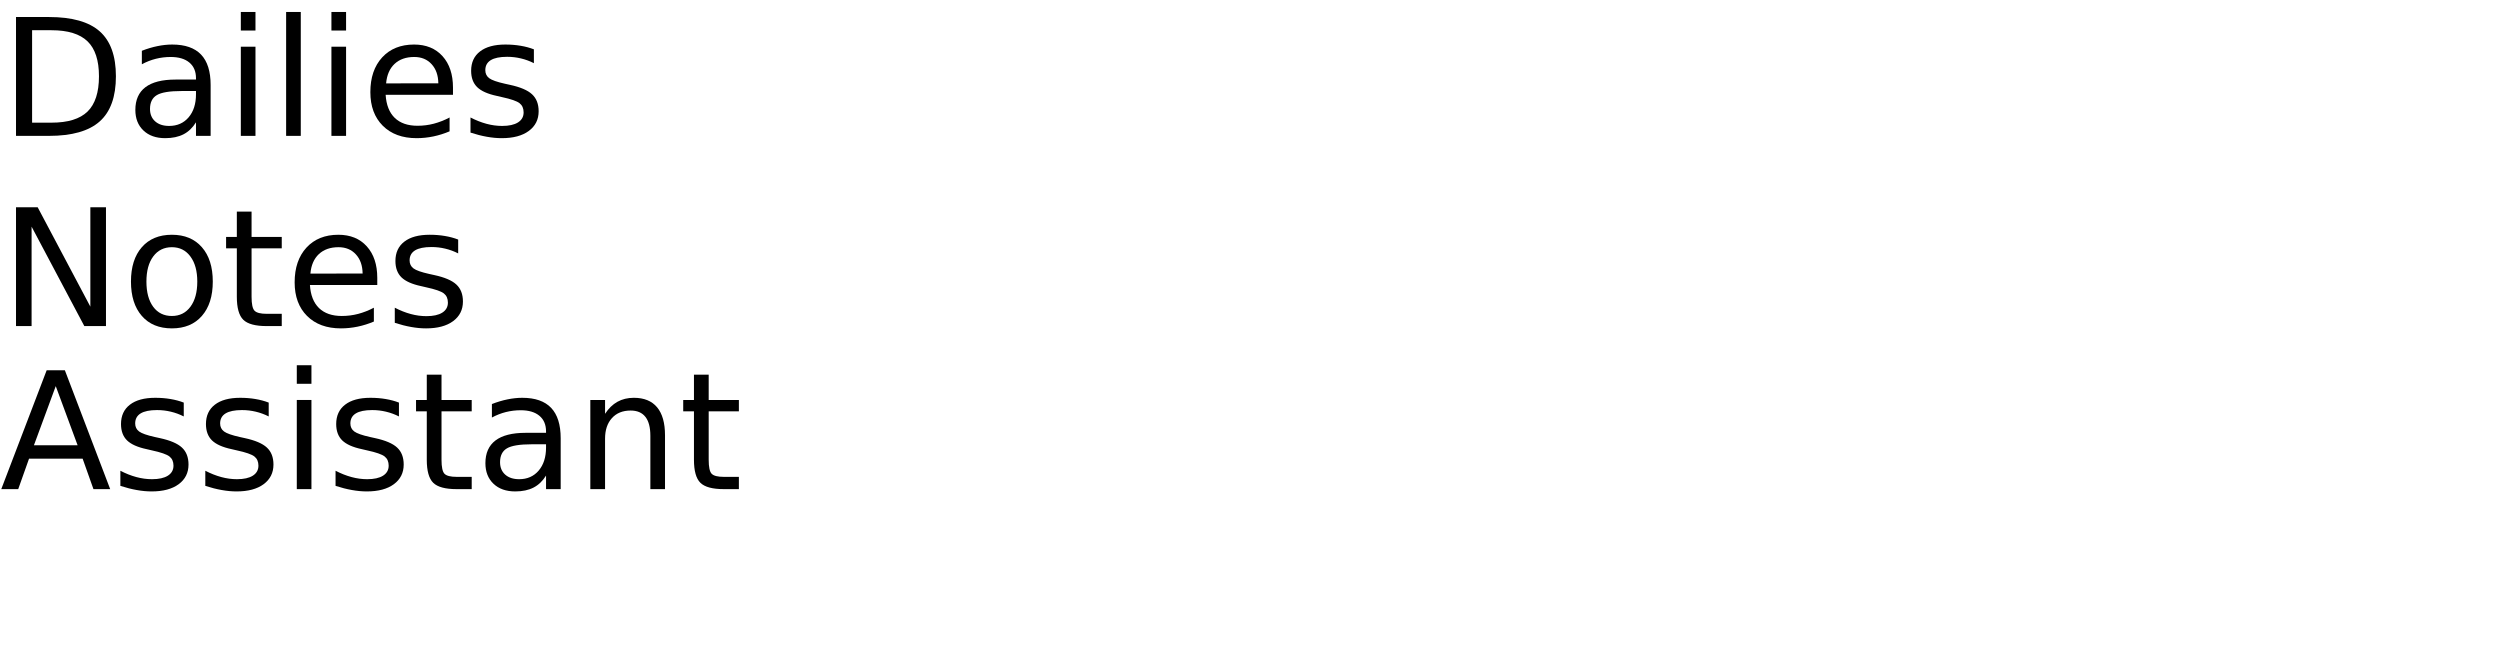
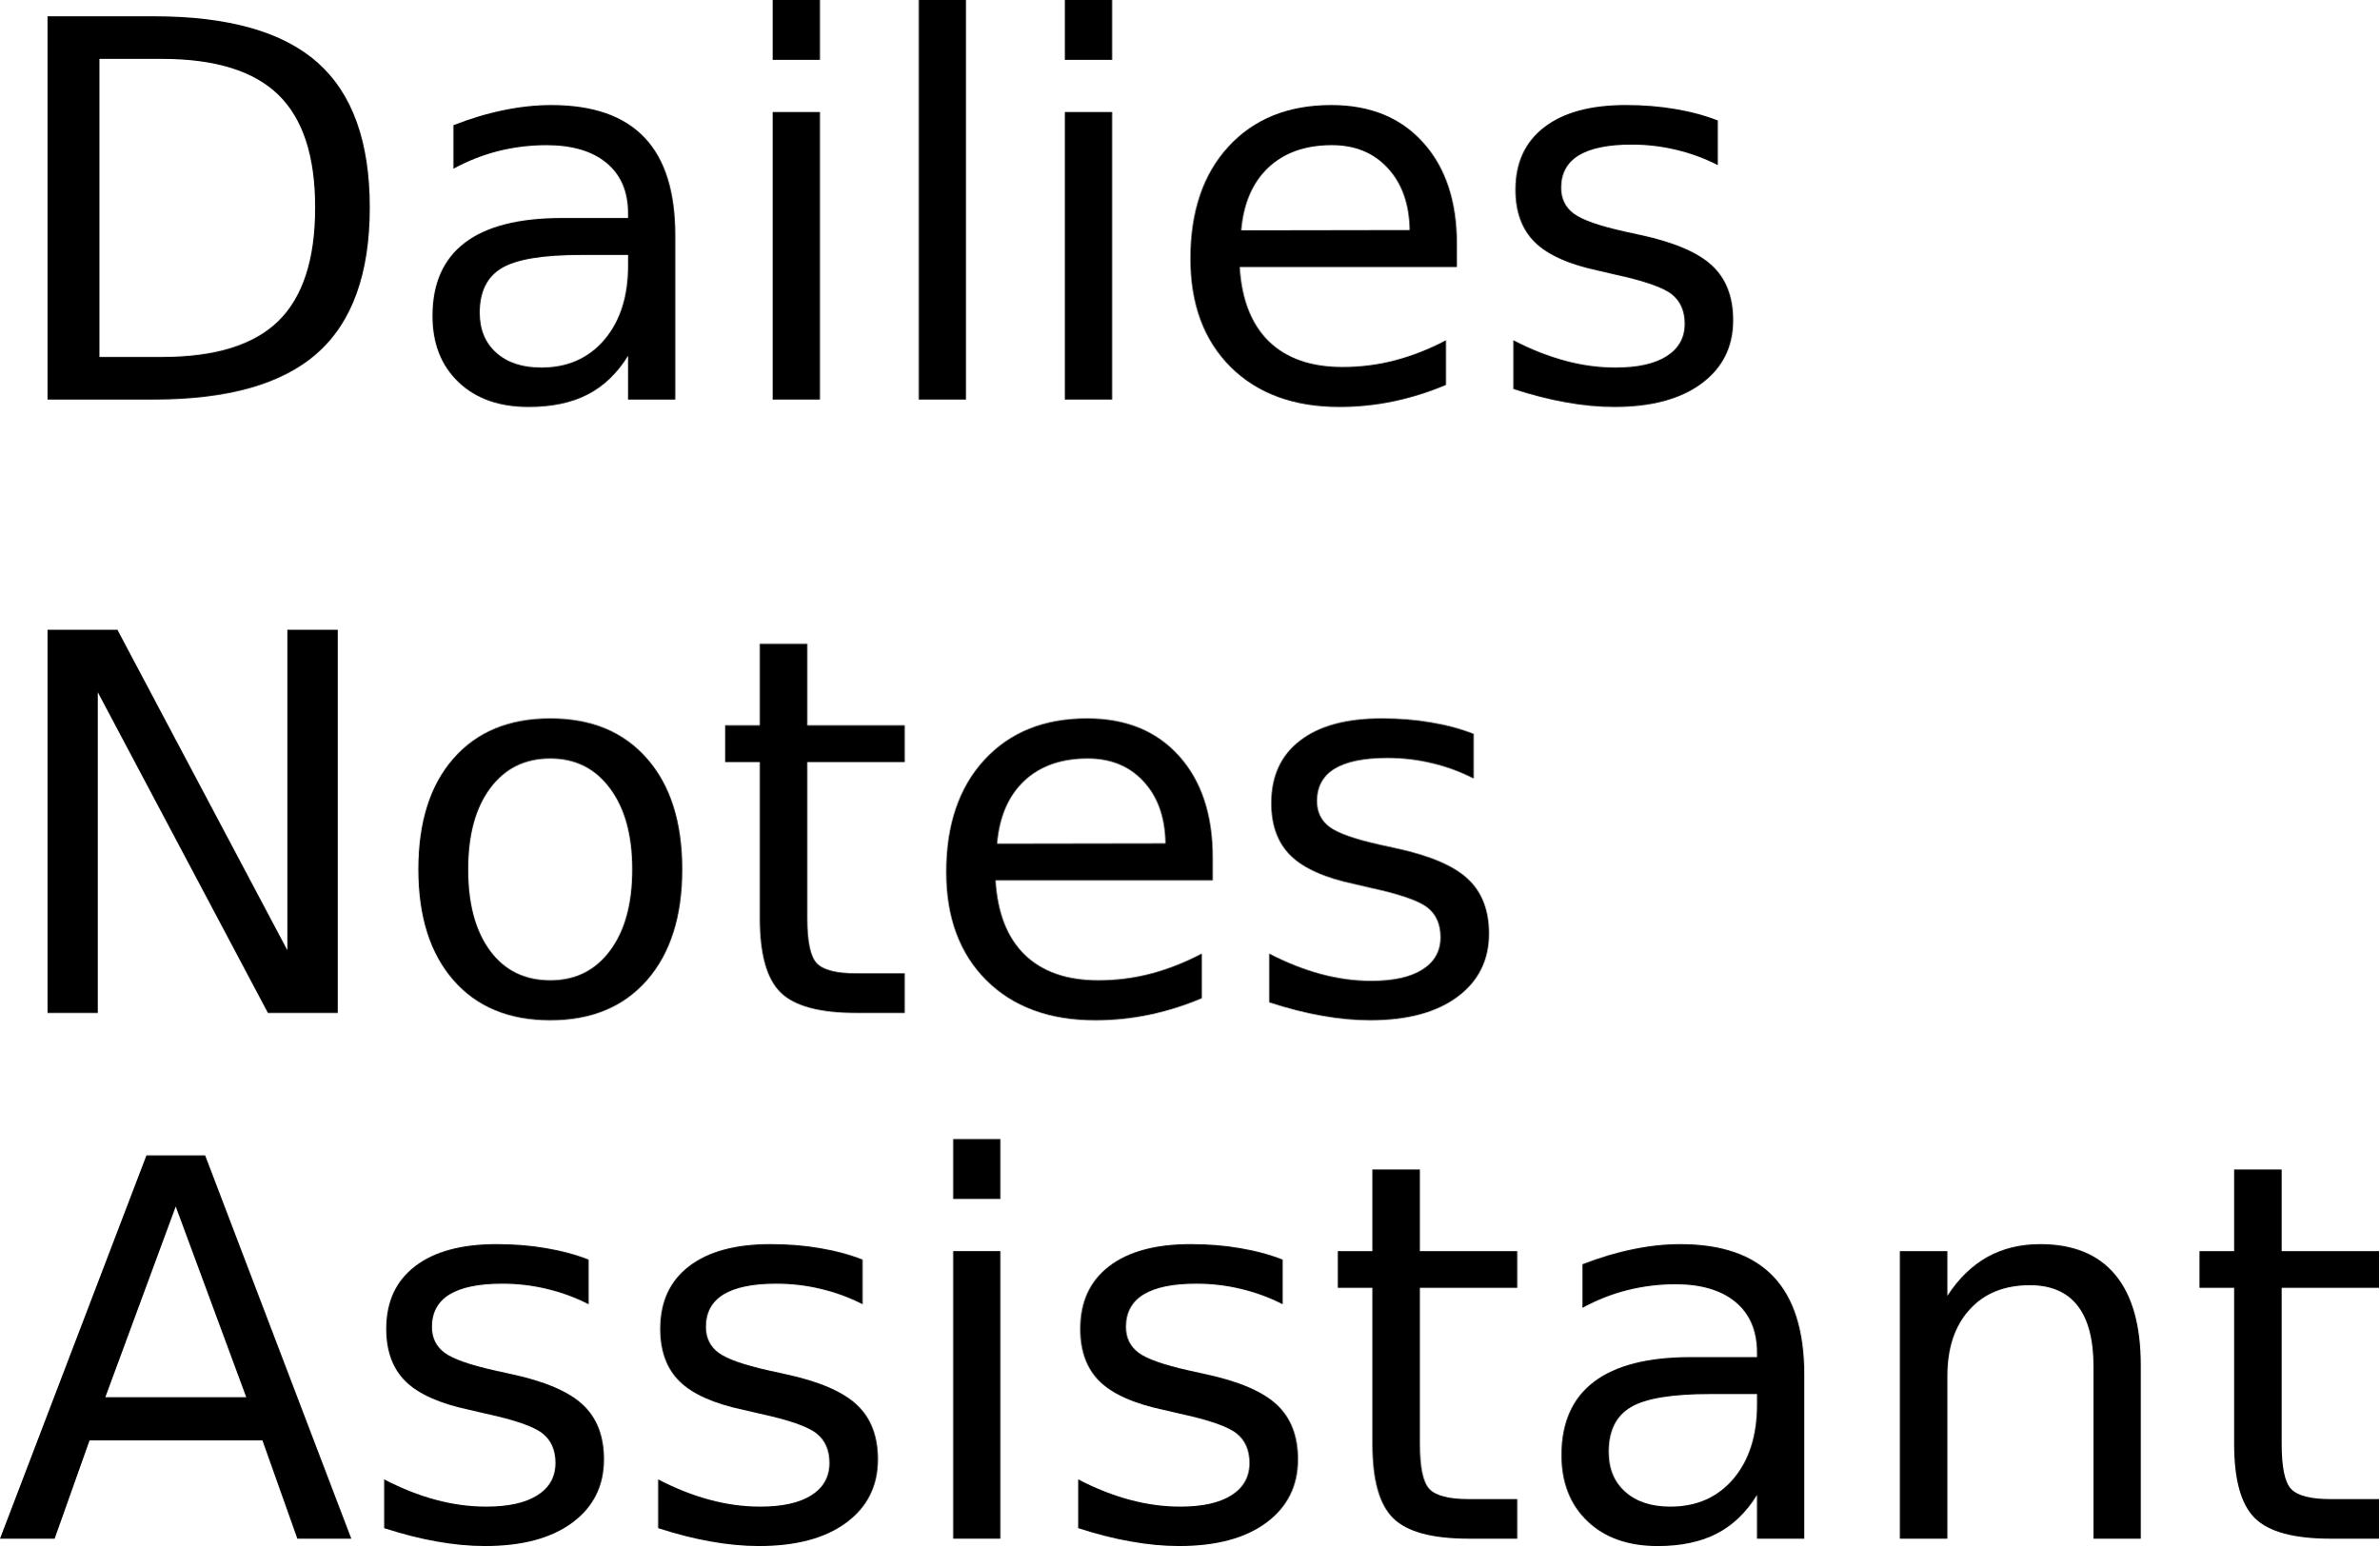
- <svg xmlns="http://www.w3.org/2000/svg" xmlns:xlink="http://www.w3.org/1999/xlink" width="920" height="240" viewBox="0 0 920 240">
-   <defs>
-     <g>
+ <svg xmlns="http://www.w3.org/2000/svg" xmlns:xlink="http://www.w3.org/1999/xlink" width="271.439" height="176.438" viewBox="0 0 271.439 176.438" version="1.1" id="svg31">
+   <defs id="defs11">
+     <g id="g11">
      <g id="glyph-0-0">
-         <path d="M 11.812 -38.875 L 11.812 -4.859 L 18.953 -4.859 C 24.992 -4.859 29.414 -6.223 32.219 -8.953 C 35.02 -11.691 36.422 -16.016 36.422 -21.922 C 36.422 -27.773 35.02 -32.062 32.219 -34.781 C 29.414 -37.508 24.992 -38.875 18.953 -38.875 Z M 5.891 -43.734 L 18.047 -43.734 C 26.523 -43.734 32.742 -41.973 36.703 -38.453 C 40.672 -34.93 42.656 -29.422 42.656 -21.922 C 42.656 -14.379 40.66 -8.836 36.672 -5.297 C 32.691 -1.766 26.484 0 18.047 0 L 5.891 0 Z M 5.891 -43.734 " />
+         <path d="m 11.812,-38.875 v 34.016 h 7.141 c 6.039,0 10.461,-1.363 13.266,-4.094 2.801,-2.738 4.203,-7.062 4.203,-12.969 0,-5.852 -1.402,-10.141 -4.203,-12.859 -2.805,-2.727 -7.227,-4.094 -13.266,-4.094 z m -5.922,-4.859 h 12.156 c 8.477,0 14.695,1.762 18.656,5.281 3.969,3.523 5.953,9.031 5.953,16.531 0,7.543 -1.996,13.086 -5.984,16.625 C 32.691,-1.766 26.484,0 18.047,0 H 5.891 Z m 0,0" id="path1" />
      </g>
      <g id="glyph-0-1">
-         <path d="M 20.562 -16.5 C 16.207 -16.5 13.191 -16 11.516 -15 C 9.836 -14 9 -12.301 9 -9.906 C 9 -7.988 9.629 -6.469 10.891 -5.344 C 12.148 -4.219 13.863 -3.656 16.031 -3.656 C 19.02 -3.656 21.414 -4.711 23.219 -6.828 C 25.02 -8.953 25.922 -11.773 25.922 -15.297 L 25.922 -16.5 Z M 31.312 -18.719 L 31.312 0 L 25.922 0 L 25.922 -4.984 C 24.691 -2.992 23.16 -1.523 21.328 -0.578 C 19.492 0.367 17.25 0.844 14.594 0.844 C 11.227 0.844 8.555 -0.098 6.578 -1.984 C 4.598 -3.867 3.609 -6.391 3.609 -9.547 C 3.609 -13.242 4.844 -16.031 7.312 -17.906 C 9.781 -19.781 13.469 -20.719 18.375 -20.719 L 25.922 -20.719 L 25.922 -21.234 C 25.922 -23.723 25.102 -25.645 23.469 -27 C 21.844 -28.352 19.555 -29.031 16.609 -29.031 C 14.734 -29.031 12.906 -28.805 11.125 -28.359 C 9.352 -27.91 7.645 -27.238 6 -26.344 L 6 -31.312 C 7.977 -32.082 9.895 -32.656 11.75 -33.031 C 13.602 -33.414 15.41 -33.609 17.172 -33.609 C 21.91 -33.609 25.453 -32.375 27.797 -29.906 C 30.141 -27.445 31.312 -23.719 31.312 -18.719 Z M 31.312 -18.719 " />
+         <path d="m 20.562,-16.5 c -4.355,0 -7.371,0.5 -9.047,1.5 C 9.836,-14 9,-12.301 9,-9.906 c 0,1.918 0.629,3.438 1.891,4.562 1.258,1.125 2.973,1.688 5.141,1.688 2.988,0 5.383,-1.055 7.188,-3.172 1.801,-2.125 2.703,-4.945 2.703,-8.469 V -16.5 Z m 10.75,-2.219 V 0 h -5.391 v -4.984 c -1.23,1.992 -2.762,3.461 -4.594,4.406 C 19.492,0.367 17.25,0.844 14.594,0.844 c -3.367,0 -6.039,-0.941 -8.016,-2.828 -1.98,-1.883 -2.969,-4.406 -2.969,-7.562 0,-3.695 1.234,-6.484 3.703,-8.359 2.469,-1.875 6.156,-2.812 11.062,-2.812 h 7.547 v -0.516 c 0,-2.488 -0.82,-4.41 -2.453,-5.766 -1.625,-1.352 -3.914,-2.031 -6.859,-2.031 -1.875,0 -3.703,0.227 -5.484,0.672 -1.773,0.449 -3.48,1.121 -5.125,2.016 v -4.969 c 1.977,-0.77 3.895,-1.344 5.75,-1.719 1.852,-0.383 3.66,-0.578 5.422,-0.578 4.738,0 8.281,1.234 10.625,3.703 2.344,2.461 3.516,6.188 3.516,11.188 z m 0,0" id="path2" />
      </g>
      <g id="glyph-0-2">
-         <path d="M 5.656 -32.812 L 11.047 -32.812 L 11.047 0 L 5.656 0 Z M 5.656 -45.594 L 11.047 -45.594 L 11.047 -38.766 L 5.656 -38.766 Z M 5.656 -45.594 " />
+         <path d="m 5.656,-32.812 h 5.391 V 0 H 5.656 Z m 0,-12.781 h 5.391 v 6.828 H 5.656 Z m 0,0" id="path3" />
      </g>
      <g id="glyph-0-3">
-         <path d="M 5.656 -45.594 L 11.047 -45.594 L 11.047 0 L 5.656 0 Z M 5.656 -45.594 " />
+         <path d="m 5.656,-45.594 h 5.391 V 0 H 5.656 Z m 0,0" id="path4" />
      </g>
      <g id="glyph-0-4">
-         <path d="M 33.719 -17.75 L 33.719 -15.125 L 8.938 -15.125 C 9.164 -11.406 10.281 -8.57 12.281 -6.625 C 14.289 -4.688 17.082 -3.719 20.656 -3.719 C 22.727 -3.719 24.734 -3.973 26.672 -4.484 C 28.617 -4.992 30.551 -5.754 32.469 -6.766 L 32.469 -1.672 C 30.531 -0.848 28.547 -0.223 26.516 0.203 C 24.484 0.629 22.422 0.844 20.328 0.844 C 15.098 0.844 10.953 -0.676 7.891 -3.719 C 4.836 -6.77 3.312 -10.891 3.312 -16.078 C 3.312 -21.453 4.758 -25.719 7.656 -28.875 C 10.562 -32.031 14.473 -33.609 19.391 -33.609 C 23.805 -33.609 27.297 -32.188 29.859 -29.344 C 32.43 -26.5 33.719 -22.633 33.719 -17.75 Z M 28.328 -19.344 C 28.285 -22.289 27.457 -24.641 25.844 -26.391 C 24.238 -28.148 22.109 -29.031 19.453 -29.031 C 16.441 -29.031 14.031 -28.18 12.219 -26.484 C 10.414 -24.785 9.379 -22.395 9.109 -19.312 Z M 28.328 -19.344 " />
+         <path d="m 33.719,-17.75 v 2.625 H 8.938 c 0.227,3.719 1.344,6.555 3.344,8.5 2.008,1.938 4.801,2.906 8.375,2.906 2.07,0 4.078,-0.254 6.016,-0.766 1.945,-0.508 3.879,-1.27 5.797,-2.281 v 5.094 c -1.938,0.824 -3.922,1.449 -5.953,1.875 -2.031,0.426 -4.094,0.641 -6.188,0.641 -5.23,0 -9.375,-1.52 -12.438,-4.562 C 4.836,-6.77 3.312,-10.891 3.312,-16.078 c 0,-5.375 1.445,-9.641 4.344,-12.797 2.906,-3.156 6.816,-4.734 11.734,-4.734 4.414,0 7.906,1.422 10.469,4.266 2.57,2.844 3.859,6.711 3.859,11.594 z m -5.391,-1.594 c -0.043,-2.945 -0.871,-5.297 -2.484,-7.047 -1.605,-1.758 -3.734,-2.641 -6.391,-2.641 -3.012,0 -5.422,0.852 -7.234,2.547 -1.805,1.699 -2.84,4.09 -3.109,7.172 z m 0,0" id="path5" />
      </g>
      <g id="glyph-0-5">
-         <path d="M 26.578 -31.844 L 26.578 -26.75 C 25.047 -27.531 23.457 -28.113 21.812 -28.5 C 20.176 -28.895 18.484 -29.094 16.734 -29.094 C 14.055 -29.094 12.047 -28.68 10.703 -27.859 C 9.367 -27.035 8.703 -25.805 8.703 -24.172 C 8.703 -22.922 9.18 -21.938 10.141 -21.219 C 11.098 -20.508 13.02 -19.832 15.906 -19.188 L 17.75 -18.781 C 21.582 -17.957 24.301 -16.797 25.906 -15.297 C 27.52 -13.805 28.328 -11.723 28.328 -9.047 C 28.328 -6.004 27.117 -3.594 24.703 -1.812 C 22.297 -0.039 18.984 0.844 14.766 0.844 C 13.004 0.844 11.172 0.672 9.266 0.328 C 7.367 -0.004 5.363 -0.516 3.25 -1.203 L 3.25 -6.766 C 5.238 -5.734 7.203 -4.957 9.141 -4.438 C 11.078 -3.914 12.992 -3.656 14.891 -3.656 C 17.422 -3.656 19.367 -4.086 20.734 -4.953 C 22.109 -5.828 22.797 -7.055 22.797 -8.641 C 22.797 -10.109 22.301 -11.234 21.312 -12.016 C 20.32 -12.797 18.16 -13.547 14.828 -14.266 L 12.953 -14.703 C 9.609 -15.41 7.191 -16.488 5.703 -17.938 C 4.223 -19.395 3.484 -21.395 3.484 -23.938 C 3.484 -27.02 4.578 -29.398 6.766 -31.078 C 8.953 -32.766 12.055 -33.609 16.078 -33.609 C 18.078 -33.609 19.953 -33.457 21.703 -33.156 C 23.461 -32.863 25.086 -32.426 26.578 -31.844 Z M 26.578 -31.844 " />
+         <path d="M 26.578,-31.844 V -26.75 c -1.531,-0.781 -3.121,-1.363 -4.766,-1.75 -1.637,-0.395 -3.328,-0.594 -5.078,-0.594 -2.68,0 -4.688,0.414 -6.031,1.234 -1.336,0.824 -2,2.055 -2,3.688 0,1.25 0.477,2.234 1.438,2.953 0.957,0.711 2.879,1.387 5.766,2.031 l 1.844,0.406 c 3.832,0.824 6.551,1.984 8.156,3.484 1.613,1.492 2.422,3.574 2.422,6.25 0,3.043 -1.211,5.453 -3.625,7.234 -2.406,1.773 -5.719,2.656 -9.938,2.656 -1.762,0 -3.594,-0.172 -5.5,-0.516 C 7.367,-0.004 5.363,-0.516 3.25,-1.203 v -5.562 c 1.988,1.031 3.953,1.809 5.891,2.328 1.938,0.523 3.852,0.781 5.75,0.781 2.531,0 4.477,-0.43 5.844,-1.297 1.375,-0.875 2.062,-2.102 2.062,-3.688 0,-1.469 -0.496,-2.594 -1.484,-3.375 -0.992,-0.781 -3.152,-1.531 -6.484,-2.25 l -1.875,-0.438 c -3.344,-0.707 -5.762,-1.785 -7.25,-3.234 -1.48,-1.457 -2.219,-3.457 -2.219,-6 0,-3.082 1.094,-5.461 3.281,-7.141 2.188,-1.688 5.289,-2.531 9.312,-2.531 2,0 3.875,0.152 5.625,0.453 1.758,0.293 3.383,0.73 4.875,1.312 z m 0,0" id="path6" />
      </g>
      <g id="glyph-0-6">
-         <path d="M 5.891 -43.734 L 13.859 -43.734 L 33.25 -7.156 L 33.25 -43.734 L 39 -43.734 L 39 0 L 31.031 0 L 11.625 -36.594 L 11.625 0 L 5.891 0 Z M 5.891 -43.734 " />
+         <path d="m 5.891,-43.734 h 7.969 L 33.25,-7.156 V -43.734 H 39 V 0 H 31.031 L 11.625,-36.594 V 0 H 5.891 Z m 0,0" id="path7" />
      </g>
      <g id="glyph-0-7">
-         <path d="M 18.375 -29.031 C 15.477 -29.031 13.191 -27.898 11.516 -25.641 C 9.836 -23.391 9 -20.301 9 -16.375 C 9 -12.445 9.832 -9.352 11.5 -7.094 C 13.164 -4.844 15.457 -3.719 18.375 -3.719 C 21.238 -3.719 23.508 -4.848 25.188 -7.109 C 26.875 -9.379 27.719 -12.469 27.719 -16.375 C 27.719 -20.258 26.875 -23.336 25.188 -25.609 C 23.508 -27.891 21.238 -29.031 18.375 -29.031 Z M 18.375 -33.609 C 23.062 -33.609 26.738 -32.082 29.406 -29.031 C 32.082 -25.988 33.422 -21.77 33.422 -16.375 C 33.422 -11.008 32.082 -6.797 29.406 -3.734 C 26.738 -0.68 23.062 0.844 18.375 0.844 C 13.664 0.844 9.977 -0.68 7.312 -3.734 C 4.645 -6.797 3.312 -11.008 3.312 -16.375 C 3.312 -21.77 4.645 -25.988 7.312 -29.031 C 9.977 -32.082 13.664 -33.609 18.375 -33.609 Z M 18.375 -33.609 " />
+         <path d="m 18.375,-29.031 c -2.898,0 -5.184,1.133 -6.859,3.391 C 9.836,-23.391 9,-20.301 9,-16.375 c 0,3.93 0.832,7.023 2.5,9.281 1.664,2.25 3.957,3.375 6.875,3.375 2.863,0 5.133,-1.129 6.812,-3.391 1.688,-2.27 2.531,-5.359 2.531,-9.266 0,-3.883 -0.844,-6.961 -2.531,-9.234 -1.68,-2.281 -3.949,-3.422 -6.812,-3.422 z m 0,-4.578 c 4.688,0 8.363,1.527 11.031,4.578 2.676,3.043 4.016,7.262 4.016,12.656 0,5.367 -1.34,9.578 -4.016,12.641 C 26.738,-0.68 23.062,0.844 18.375,0.844 c -4.711,0 -8.398,-1.523 -11.062,-4.578 -2.668,-3.062 -4,-7.273 -4,-12.641 0,-5.395 1.332,-9.613 4,-12.656 2.664,-3.051 6.352,-4.578 11.062,-4.578 z m 0,0" id="path8" />
      </g>
      <g id="glyph-0-8">
-         <path d="M 10.984 -42.125 L 10.984 -32.812 L 22.094 -32.812 L 22.094 -28.625 L 10.984 -28.625 L 10.984 -10.812 C 10.984 -8.133 11.348 -6.414 12.078 -5.656 C 12.816 -4.895 14.305 -4.516 16.547 -4.516 L 22.094 -4.516 L 22.094 0 L 16.547 0 C 12.391 0 9.52 -0.773 7.938 -2.328 C 6.352 -3.879 5.562 -6.707 5.562 -10.812 L 5.562 -28.625 L 1.609 -28.625 L 1.609 -32.812 L 5.562 -32.812 L 5.562 -42.125 Z M 10.984 -42.125 " />
+         <path d="m 10.984,-42.125 v 9.312 H 22.094 v 4.188 H 10.984 v 17.812 c 0,2.68 0.363,4.398 1.094,5.156 0.738,0.762 2.227,1.141 4.469,1.141 H 22.094 V 0 H 16.547 C 12.391,0 9.52,-0.773 7.938,-2.328 6.352,-3.879 5.562,-6.707 5.562,-10.812 V -28.625 H 1.609 v -4.188 H 5.562 v -9.312 z m 0,0" id="path9" />
      </g>
      <g id="glyph-0-9">
-         <path d="M 20.516 -37.906 L 12.484 -16.141 L 28.562 -16.141 Z M 17.172 -43.734 L 23.875 -43.734 L 40.547 0 L 34.391 0 L 30.406 -11.219 L 10.688 -11.219 L 6.703 0 L 0.469 0 Z M 17.172 -43.734 " />
+         <path d="m 20.516,-37.906 -8.031,21.766 H 28.562 Z m -3.344,-5.828 H 23.875 L 40.547,0 h -6.156 L 30.406,-11.219 H 10.688 L 6.703,0 H 0.469 Z m 0,0" id="path10" />
      </g>
      <g id="glyph-0-10">
-         <path d="M 32.938 -19.812 L 32.938 0 L 27.547 0 L 27.547 -19.625 C 27.547 -22.727 26.938 -25.051 25.719 -26.594 C 24.508 -28.145 22.695 -28.922 20.281 -28.922 C 17.363 -28.922 15.066 -27.988 13.391 -26.125 C 11.711 -24.27 10.875 -21.742 10.875 -18.547 L 10.875 0 L 5.453 0 L 5.453 -32.812 L 10.875 -32.812 L 10.875 -27.719 C 12.156 -29.688 13.672 -31.16 15.422 -32.141 C 17.172 -33.117 19.188 -33.609 21.469 -33.609 C 25.238 -33.609 28.094 -32.441 30.031 -30.109 C 31.969 -27.773 32.938 -24.344 32.938 -19.812 Z M 32.938 -19.812 " />
+         <path d="M 32.938,-19.812 V 0 h -5.391 v -19.625 c 0,-3.102 -0.609,-5.426 -1.828,-6.969 -1.211,-1.551 -3.023,-2.328 -5.438,-2.328 -2.918,0 -5.215,0.934 -6.891,2.797 -1.68,1.855 -2.516,4.383 -2.516,7.578 V 0 H 5.453 V -32.812 H 10.875 v 5.094 c 1.281,-1.969 2.797,-3.441 4.547,-4.422 1.75,-0.977 3.766,-1.469 6.047,-1.469 3.77,0 6.625,1.168 8.562,3.5 1.938,2.336 2.906,5.766 2.906,10.297 z m 0,0" id="path11" />
      </g>
    </g>
  </defs>
-   <g fill="rgb(0%, 0%, 0%)" fill-opacity="1">
-     <use xlink:href="#glyph-0-0" x="0" y="50" />
-     <use xlink:href="#glyph-0-1" x="46.201" y="50" />
-     <use xlink:href="#glyph-0-2" x="82.969" y="50" />
-     <use xlink:href="#glyph-0-3" x="99.639" y="50" />
-     <use xlink:href="#glyph-0-2" x="116.309" y="50" />
-     <use xlink:href="#glyph-0-4" x="132.979" y="50" />
-     <use xlink:href="#glyph-0-5" x="169.893" y="50" />
+   <g fill="#000000" fill-opacity="1" id="g17" transform="translate(-0.46875,-4.40625)">
+     <use xlink:href="#glyph-0-0" x="0" y="50" id="use11" />
+     <use xlink:href="#glyph-0-1" x="46.201" y="50" id="use12" />
+     <use xlink:href="#glyph-0-2" x="82.969" y="50" id="use13" />
+     <use xlink:href="#glyph-0-3" x="99.639" y="50" id="use14" />
+     <use xlink:href="#glyph-0-2" x="116.309" y="50" id="use15" />
+     <use xlink:href="#glyph-0-4" x="132.979" y="50" id="use16" />
+     <use xlink:href="#glyph-0-5" x="169.893" y="50" id="use17" />
  </g>
-   <g fill="rgb(0%, 0%, 0%)" fill-opacity="1">
-     <use xlink:href="#glyph-0-6" x="0" y="120" />
-     <use xlink:href="#glyph-0-7" x="44.883" y="120" />
-     <use xlink:href="#glyph-0-8" x="81.592" y="120" />
-     <use xlink:href="#glyph-0-4" x="105.117" y="120" />
-     <use xlink:href="#glyph-0-5" x="142.031" y="120" />
+   <g fill="#000000" fill-opacity="1" id="g22" transform="translate(-0.46875,-4.40625)">
+     <use xlink:href="#glyph-0-6" x="0" y="120" id="use18" />
+     <use xlink:href="#glyph-0-7" x="44.883" y="120" id="use19" />
+     <use xlink:href="#glyph-0-8" x="81.592" y="120" id="use20" />
+     <use xlink:href="#glyph-0-4" x="105.117" y="120" id="use21" />
+     <use xlink:href="#glyph-0-5" x="142.031" y="120" id="use22" />
  </g>
-   <g fill="rgb(0%, 0%, 0%)" fill-opacity="1">
-     <use xlink:href="#glyph-0-9" x="0" y="180" />
-     <use xlink:href="#glyph-0-5" x="41.045" y="180" />
-     <use xlink:href="#glyph-0-5" x="72.305" y="180" />
-     <use xlink:href="#glyph-0-2" x="103.564" y="180" />
-     <use xlink:href="#glyph-0-5" x="120.234" y="180" />
-     <use xlink:href="#glyph-0-8" x="151.494" y="180" />
-     <use xlink:href="#glyph-0-1" x="175.02" y="180" />
-     <use xlink:href="#glyph-0-10" x="211.787" y="180" />
-     <use xlink:href="#glyph-0-8" x="249.814" y="180" />
+   <g fill="#000000" fill-opacity="1" id="g31" transform="translate(-0.46875,-4.40625)">
+     <use xlink:href="#glyph-0-9" x="0" y="180" id="use23" />
+     <use xlink:href="#glyph-0-5" x="41.045" y="180" id="use24" />
+     <use xlink:href="#glyph-0-5" x="72.305" y="180" id="use25" />
+     <use xlink:href="#glyph-0-2" x="103.564" y="180" id="use26" />
+     <use xlink:href="#glyph-0-5" x="120.234" y="180" id="use27" />
+     <use xlink:href="#glyph-0-8" x="151.494" y="180" id="use28" />
+     <use xlink:href="#glyph-0-1" x="175.02" y="180" id="use29" />
+     <use xlink:href="#glyph-0-10" x="211.787" y="180" id="use30" />
+     <use xlink:href="#glyph-0-8" x="249.814" y="180" id="use31" />
  </g>
</svg>
